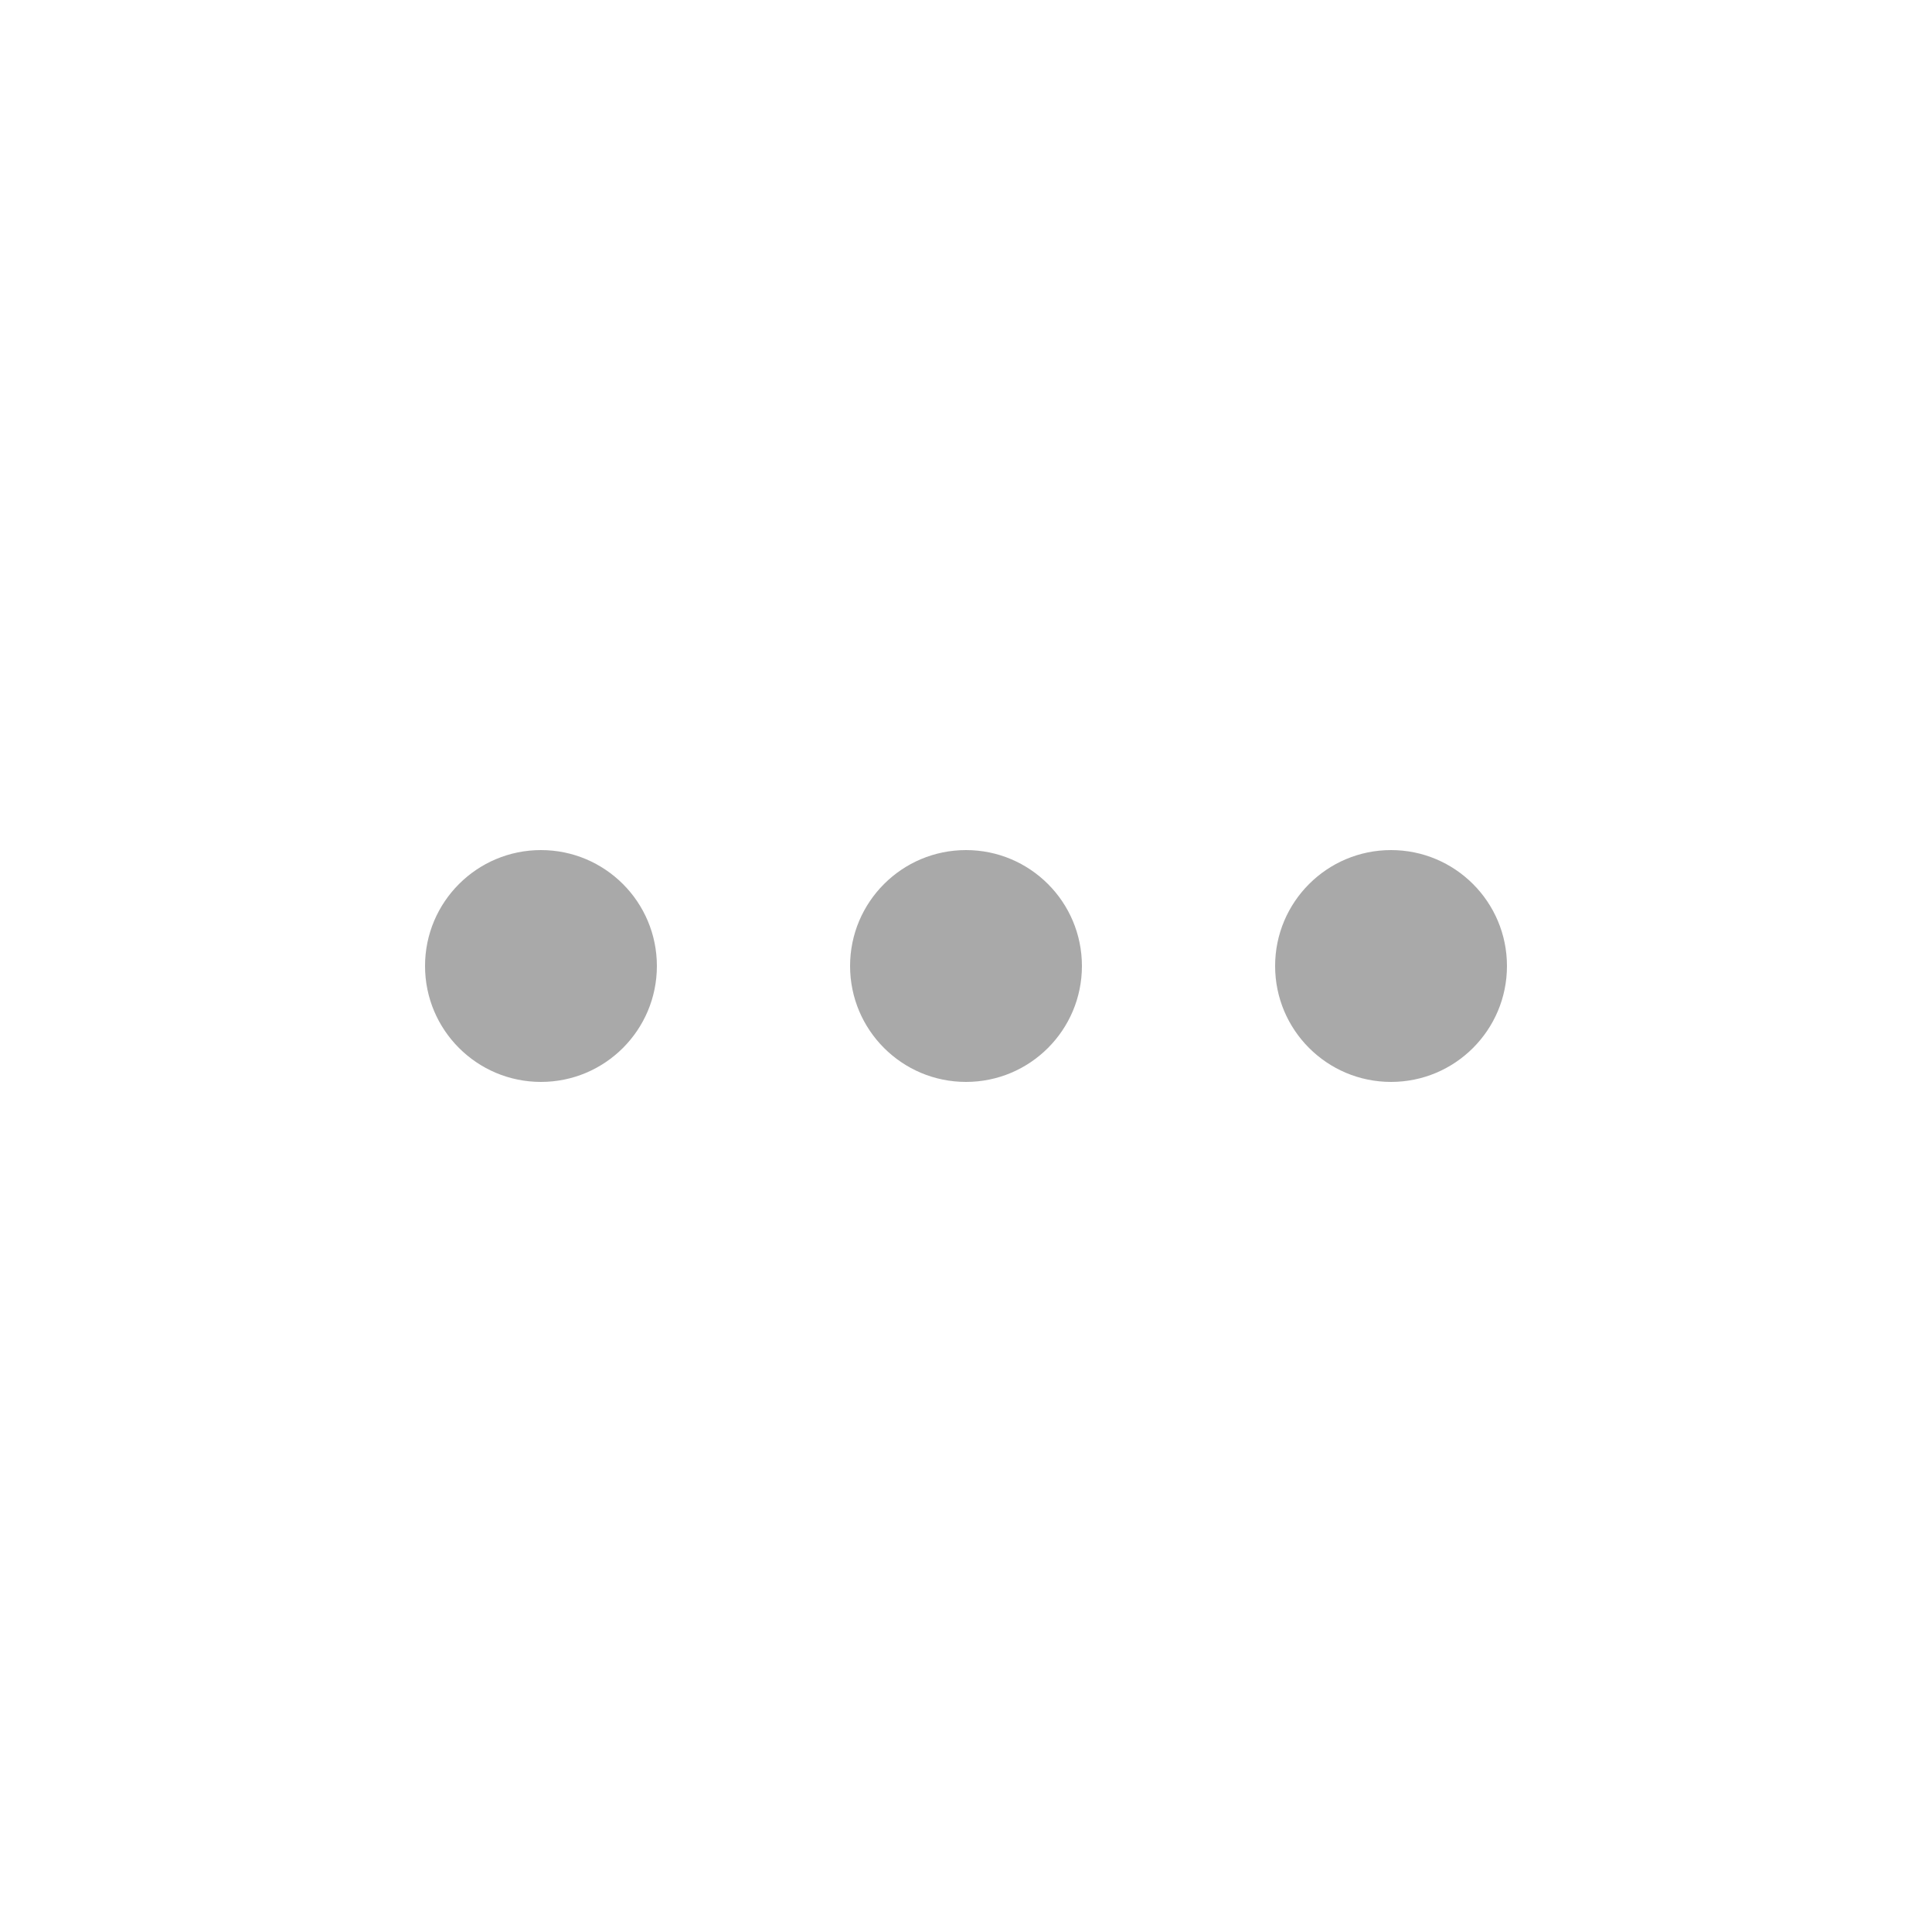
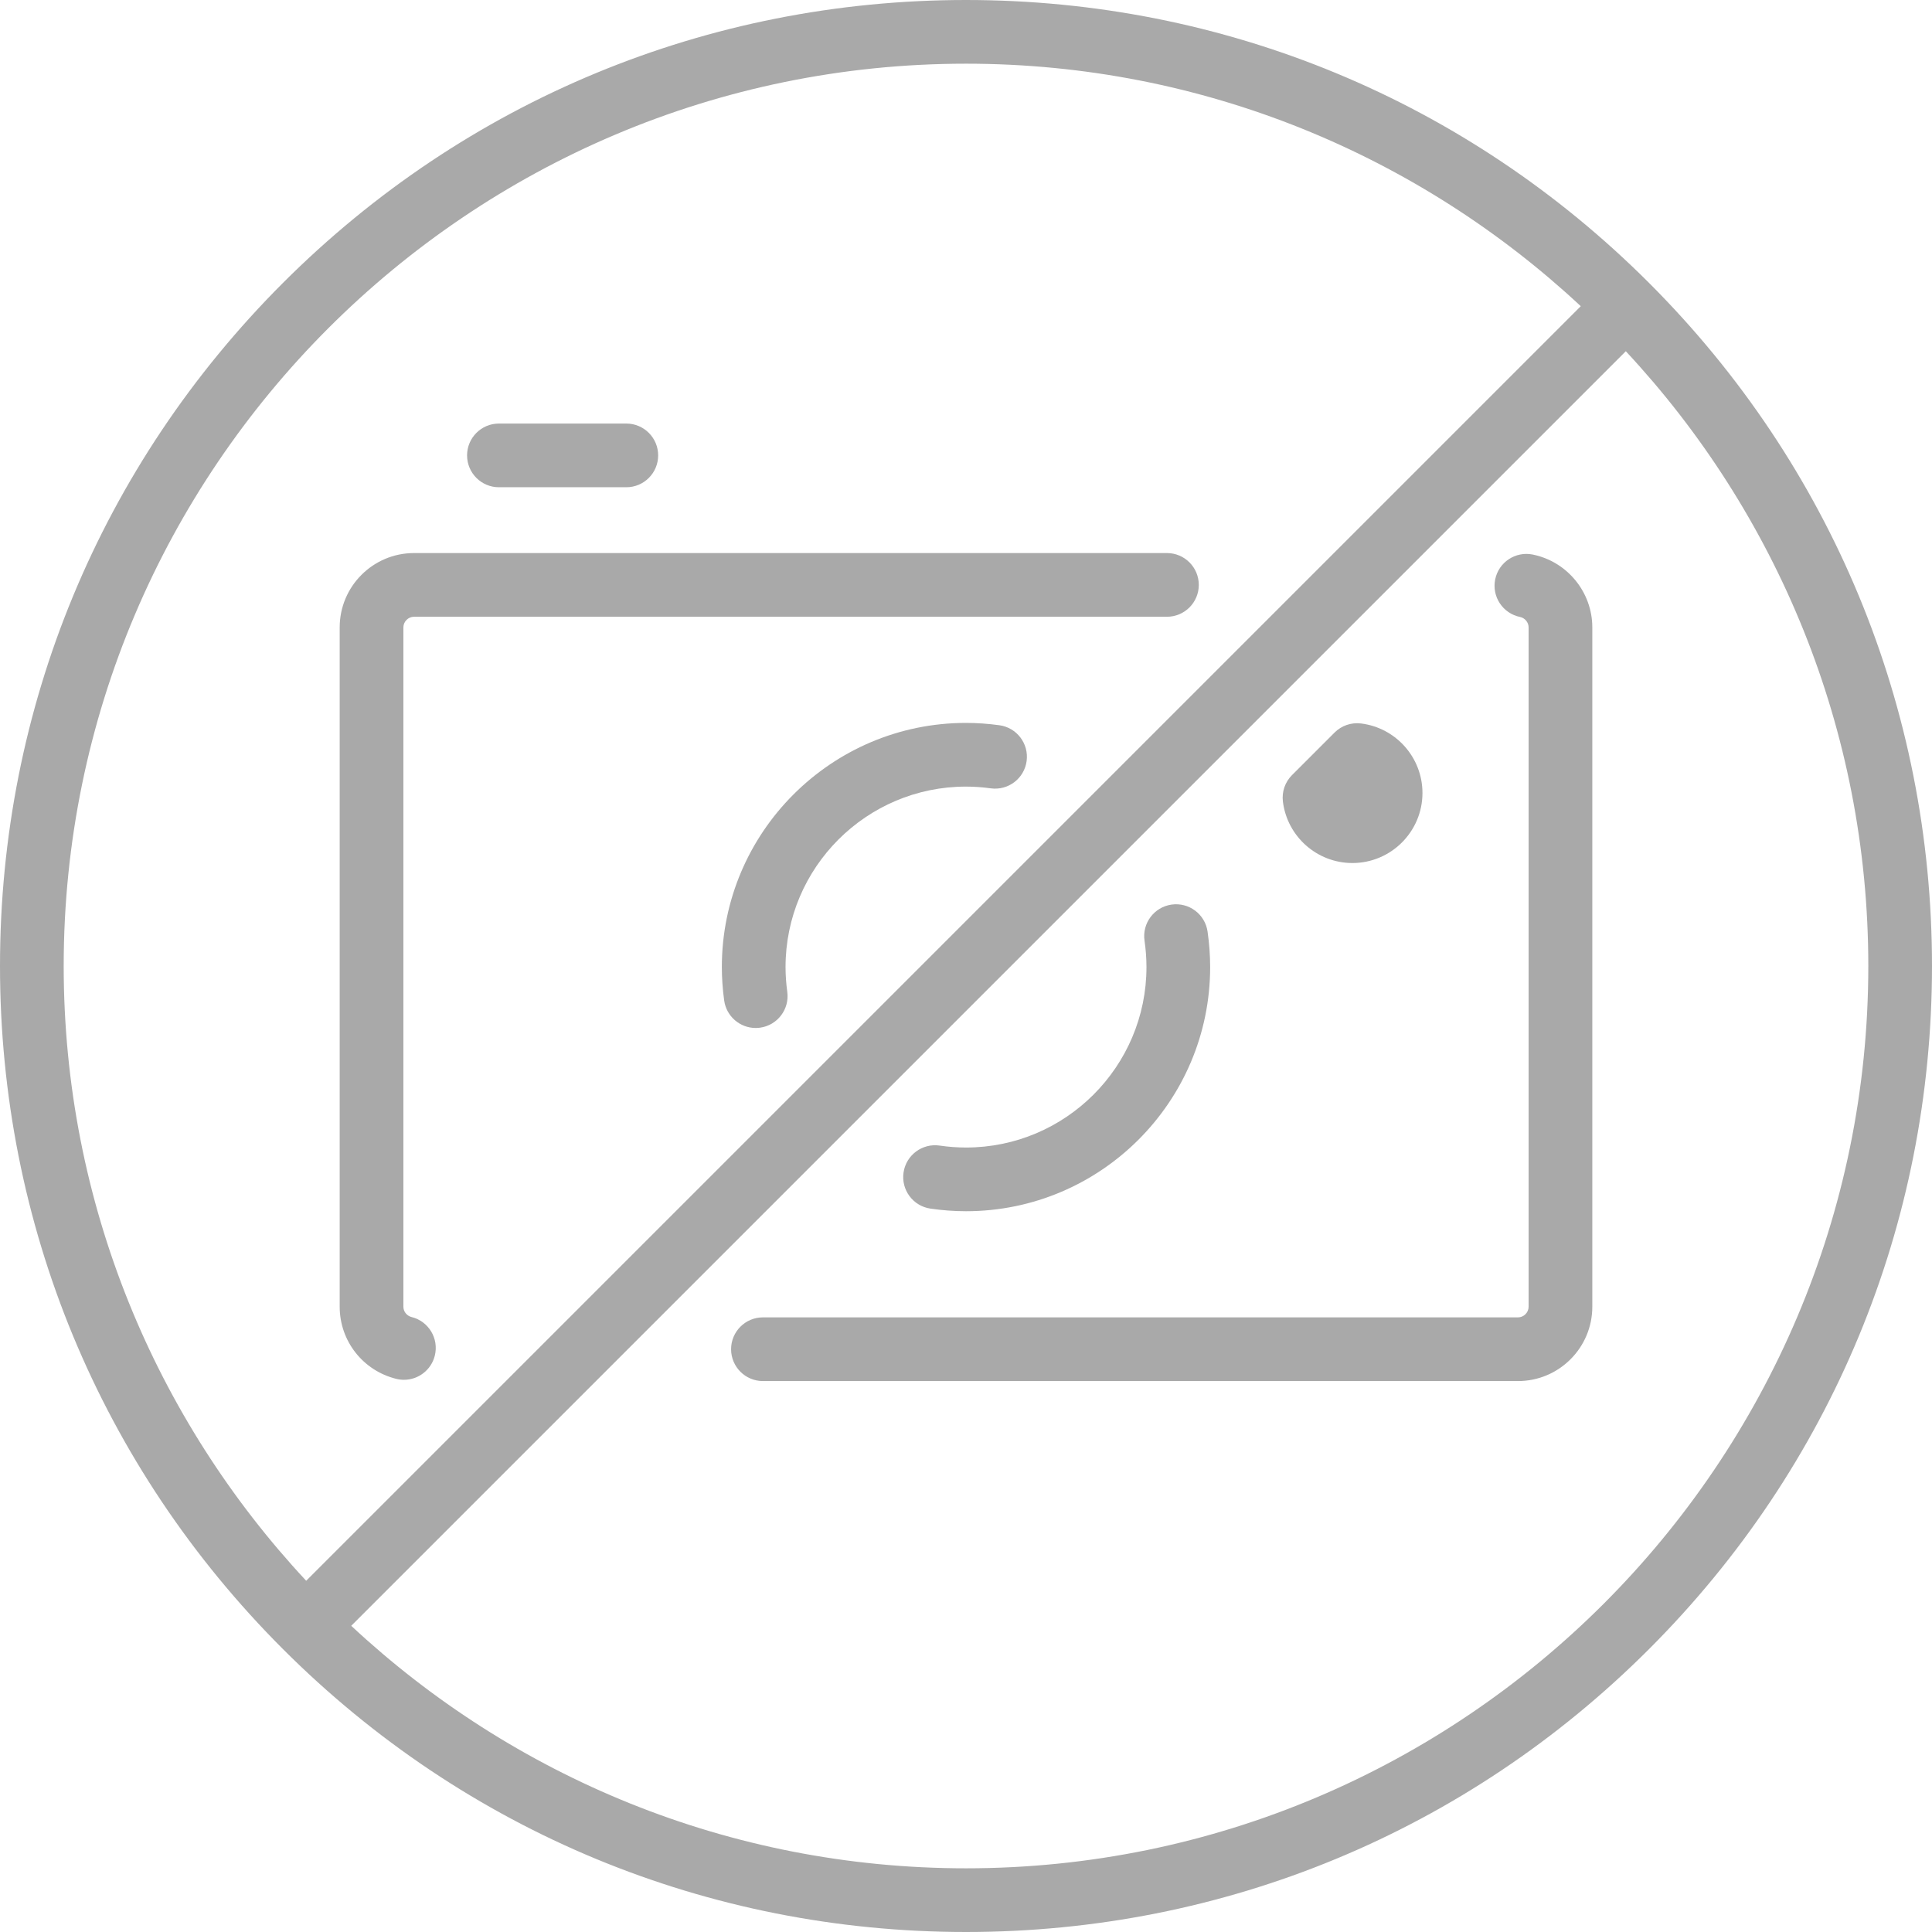
- <svg xmlns="http://www.w3.org/2000/svg" version="1.1" id="L4" x="0px" y="0px" viewBox="0 0 100 100" enable-background="new 0 0 0 0" xml:space="preserve">
-   <circle fill="#a9a9a9" stroke="none" cx="28" cy="50" r="6">
-     <animate attributeName="opacity" dur="2s" values="0;1;0" repeatCount="indefinite" begin="0.1" />
-   </circle>
-   <circle fill="#a9a9a9" stroke="none" cx="50" cy="50" r="6">
-     <animate attributeName="opacity" dur="1s" values="0;1;0" repeatCount="indefinite" begin="0.2" />
-   </circle>
-   <circle fill="#a9a9a9" stroke="none" cx="72" cy="50" r="6">
-     <animate attributeName="opacity" dur="1s" values="0;1;0" repeatCount="indefinite" begin="0.3" />
-   </circle>
+ <svg xmlns="http://www.w3.org/2000/svg" version="1.1" id="Capa_1" x="0px" y="0px" viewBox="0 0 455 455" style="enable-background:new 0 0 455 455;" xml:space="preserve">
+   <g>
+     <path fill="#a9a9a9" d="M360.967,130.599c-4.06-0.818-8.018,1.8-8.841,5.86c-0.823,4.06,1.801,8.018,5.86,8.841   c1.147,0.232,2.013,1.286,2.013,2.45v160c0,1.355-1.145,2.5-2.5,2.5H179.676c-4.142,0-7.5,3.357-7.5,7.5s3.358,7.5,7.5,7.5H357.5   c9.649,0,17.5-7.851,17.5-17.5v-160C375,139.46,369.099,132.247,360.967,130.599z" />
+     <path fill="#a9a9a9" d="M274.824,130.25H97.5c-9.649,0-17.5,7.851-17.5,17.5v160c0,8.063,5.48,15.046,13.326,16.982   c0.604,0.149,1.208,0.221,1.803,0.221c3.369,0,6.432-2.287,7.276-5.705c0.992-4.021-1.463-8.086-5.484-9.078   c-0.955-0.235-1.92-1.143-1.92-2.42v-160c0-1.355,1.145-2.5,2.5-2.5h177.324c4.142,0,7.5-3.357,7.5-7.5   S278.966,130.25,274.824,130.25z" />
+     <path fill="#a9a9a9" d="M235.363,170.798c-2.655-0.363-5.3-0.548-7.863-0.548c-31.706,0-57.5,25.794-57.5,57.5c0,2.563,0.185,5.209,0.548,7.863   c0.515,3.759,3.731,6.483,7.421,6.483c0.339,0,0.682-0.023,1.027-0.07c4.104-0.562,6.975-4.345,6.413-8.448   c-0.271-1.982-0.409-3.943-0.409-5.828c0-23.435,19.065-42.5,42.5-42.5c1.884,0,3.845,0.138,5.828,0.409   c4.108,0.564,7.886-2.309,8.448-6.413C242.338,175.143,239.467,171.359,235.363,170.798z" />
+     <path fill="#a9a9a9" d="M219.127,284.636c2.789,0.407,5.605,0.614,8.373,0.614c31.706,0,57.5-25.794,57.5-57.5c0-2.77-0.207-5.587-0.613-8.373   c-0.599-4.099-4.408-6.934-8.505-6.337c-4.099,0.599-6.936,4.406-6.337,8.505c0.303,2.071,0.456,4.158,0.456,6.205   c0,23.435-19.065,42.5-42.5,42.5c-2.044,0-4.132-0.153-6.205-0.456c-4.099-0.6-7.907,2.238-8.505,6.337   S215.028,284.037,219.127,284.636z" />
+     <path fill="#a9a9a9" d="M318.5,203.25c9.098,0,16.5-7.402,16.5-16.5c0-8.318-6.227-15.355-14.484-16.37c-2.293-0.277-4.585,0.509-6.218,2.142   l-10.027,10.027c-1.633,1.632-2.422,3.926-2.141,6.217C303.145,197.023,310.183,203.25,318.5,203.25z" />
+     <path fill="#a9a9a9" d="M117.5,114.75h30c4.142,0,7.5-3.357,7.5-7.5s-3.358-7.5-7.5-7.5h-30c-4.142,0-7.5,3.357-7.5,7.5   S113.358,114.75,117.5,114.75z" />
+     <path fill="#a9a9a9" d="M388.367,66.633C345.397,23.664,288.268,0,227.5,0S109.603,23.664,66.633,66.633C23.664,109.603,0,166.732,0,227.5   s23.664,117.897,66.633,160.867C109.603,431.336,166.732,455,227.5,455s117.897-23.664,160.867-66.633   C431.336,345.397,455,288.268,455,227.5S431.336,109.603,388.367,66.633z M15,227.5C15,110.327,110.327,15,227.5,15   c55.894,0,106.807,21.703,144.783,57.11L72.11,372.283C36.703,334.307,15,283.395,15,227.5z M227.5,440   c-55.894,0-106.807-21.703-144.783-57.11L382.89,82.717C418.297,120.693,440,171.606,440,227.5C440,344.673,344.673,440,227.5,440z   " />
+   </g>
</svg>
